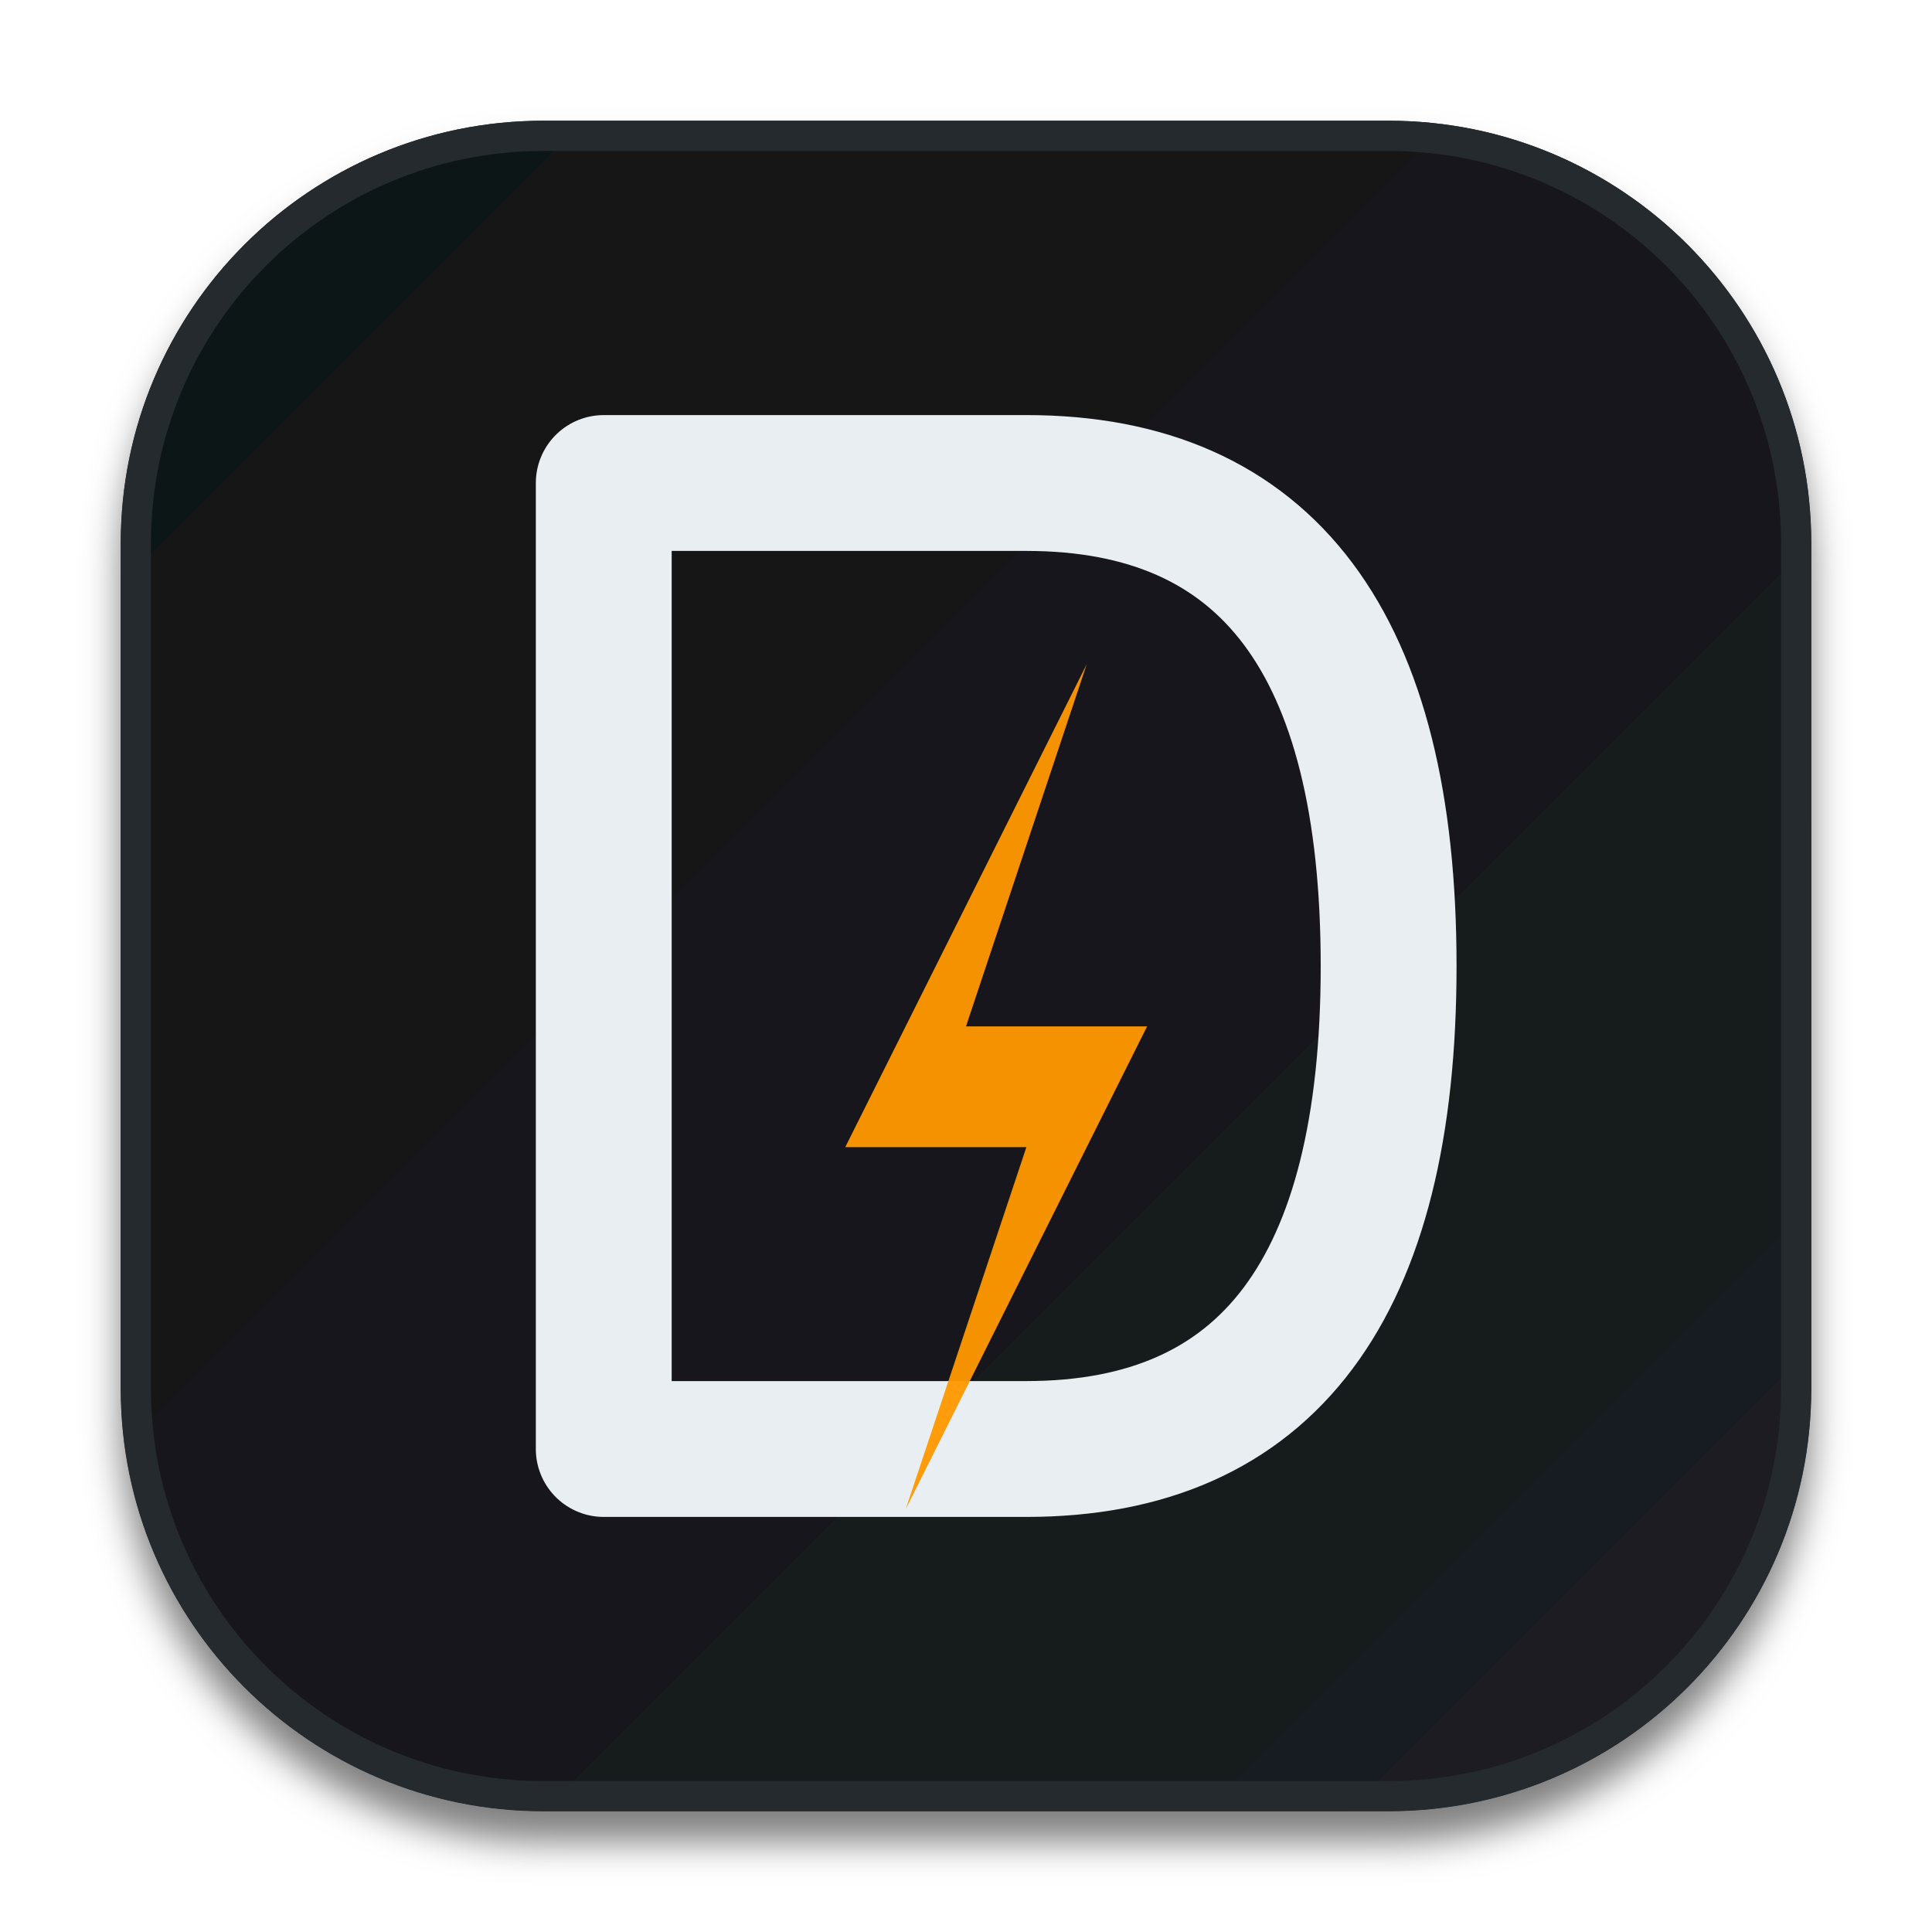
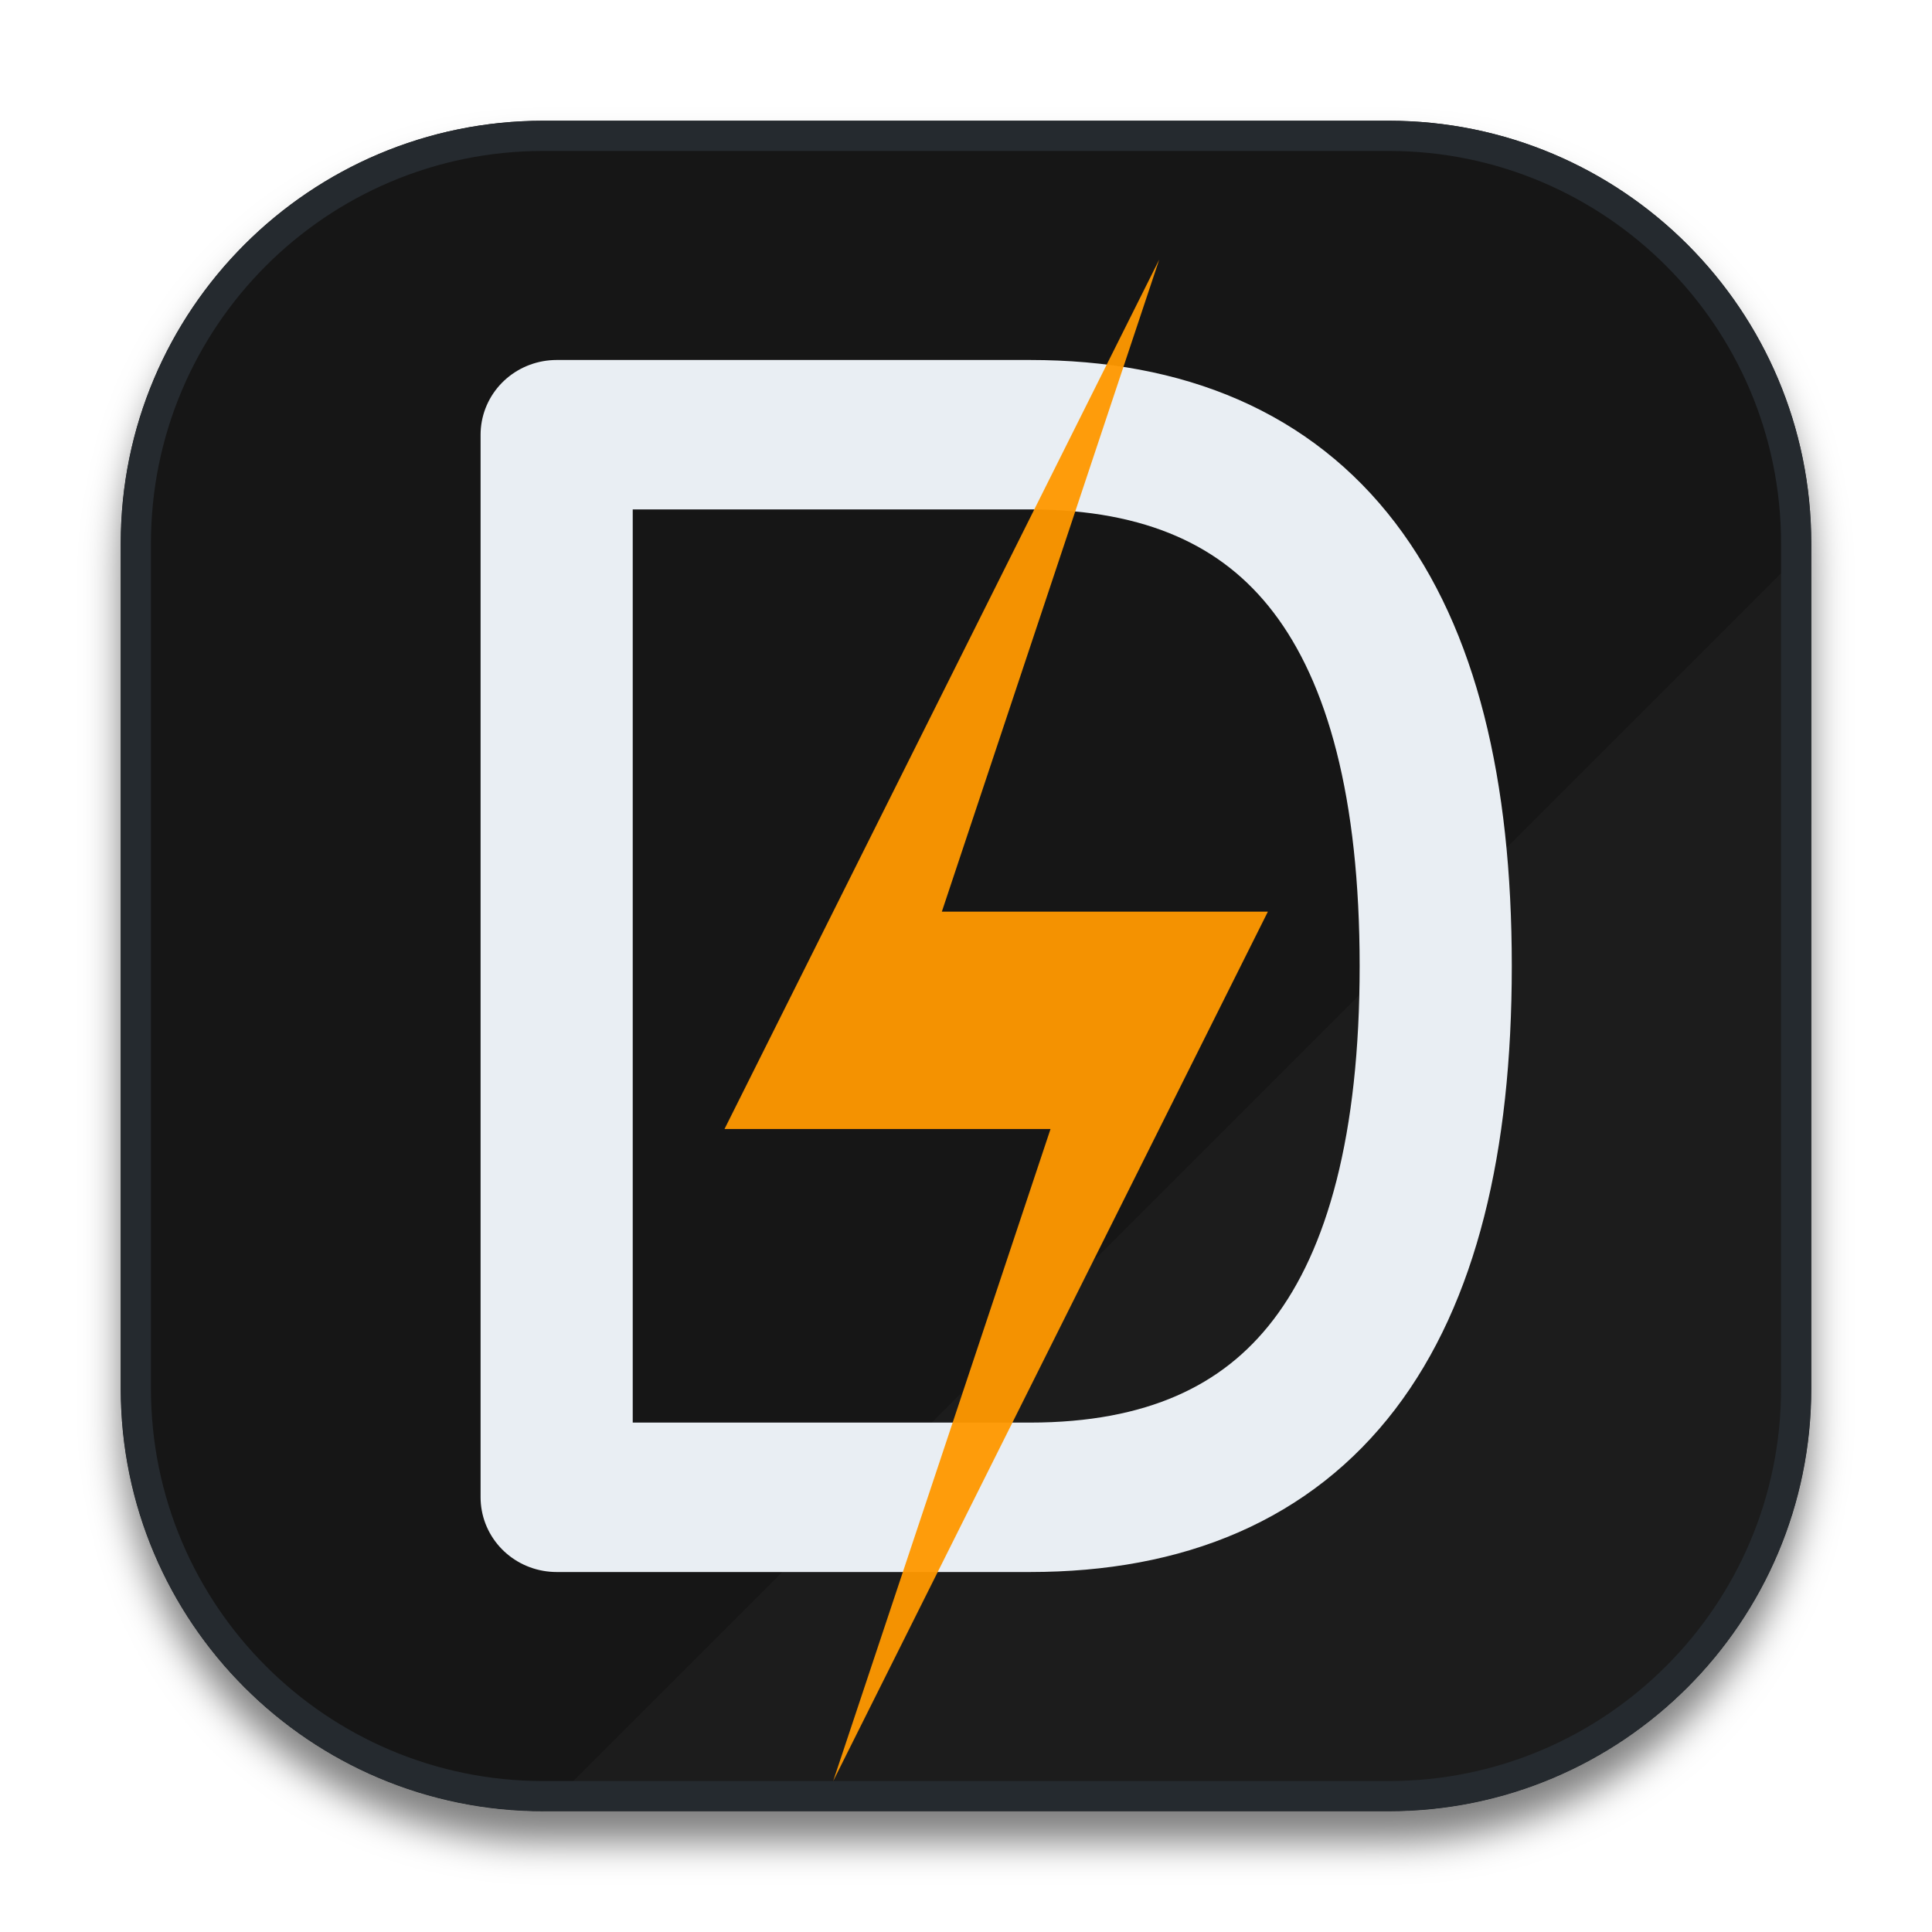
<svg xmlns="http://www.w3.org/2000/svg" viewBox="0 0 64 64">
  <defs>
    <linearGradient id="bg" x1="0" y1="0" x2="1" y2="1">
-       <stop offset="0%" stop-color="#101214" />
-       <stop offset="100%" stop-color="#1b1e22" />
+       <stop offset="0%" stop-color="#121212" />
+       <stop offset="100%" stop-color="#1e1e1e" />
    </linearGradient>
    <filter id="inset" x="-20%" y="-20%" width="140%" height="140%">
      <feOffset dx="0" dy="1" />
      <feGaussianBlur stdDeviation="0.6" result="blur" />
      <feComposite in2="SourceAlpha" operator="out" />
      <feColorMatrix type="matrix" values="0 0 0 0 0  0 0 0 0 0  0 0 0 0 0  0 0 0 0.5 0" />
      <feBlend in="SourceGraphic" mode="normal" />
    </filter>
  </defs>
  <rect x="4" y="4" width="56" height="56" rx="14" ry="14" fill="url(#bg)" filter="url(#inset)" />
  <rect x="4.5" y="4.5" width="55" height="55" rx="13.5" ry="13.5" fill="none" stroke="#252a2f" stroke-width="1" />
-   <path d="M20 16 L20 48 M20 16 H34 q12 0 12 16 t-12 16 H20" fill="none" stroke="#e9eef3" stroke-width="4.5" stroke-linecap="round" stroke-linejoin="round" />
-   <path d="M36 22 L32 34 h6 l-8 16 4-12 h-6 z" fill="#ff9800" opacity="0.95" />
+   <path d="M20 16 L20 48 M20 16 H34 q12 0 12 16 t-12 16 H20" fill="none" stroke="#e9eef3" stroke-width="4.5" stroke-linecap="round" stroke-linejoin="round" transform="translate(33,32) scale(1.12,1.10) translate(-33,-32)" />
+   <path d="M36 22 L32 34 h6 l-8 16 4-12 h-6 z" fill="#ff9800" opacity="0.95" transform="translate(33,32) scale(1.8) translate(-33,-32) translate(0,-3)" />
</svg>
